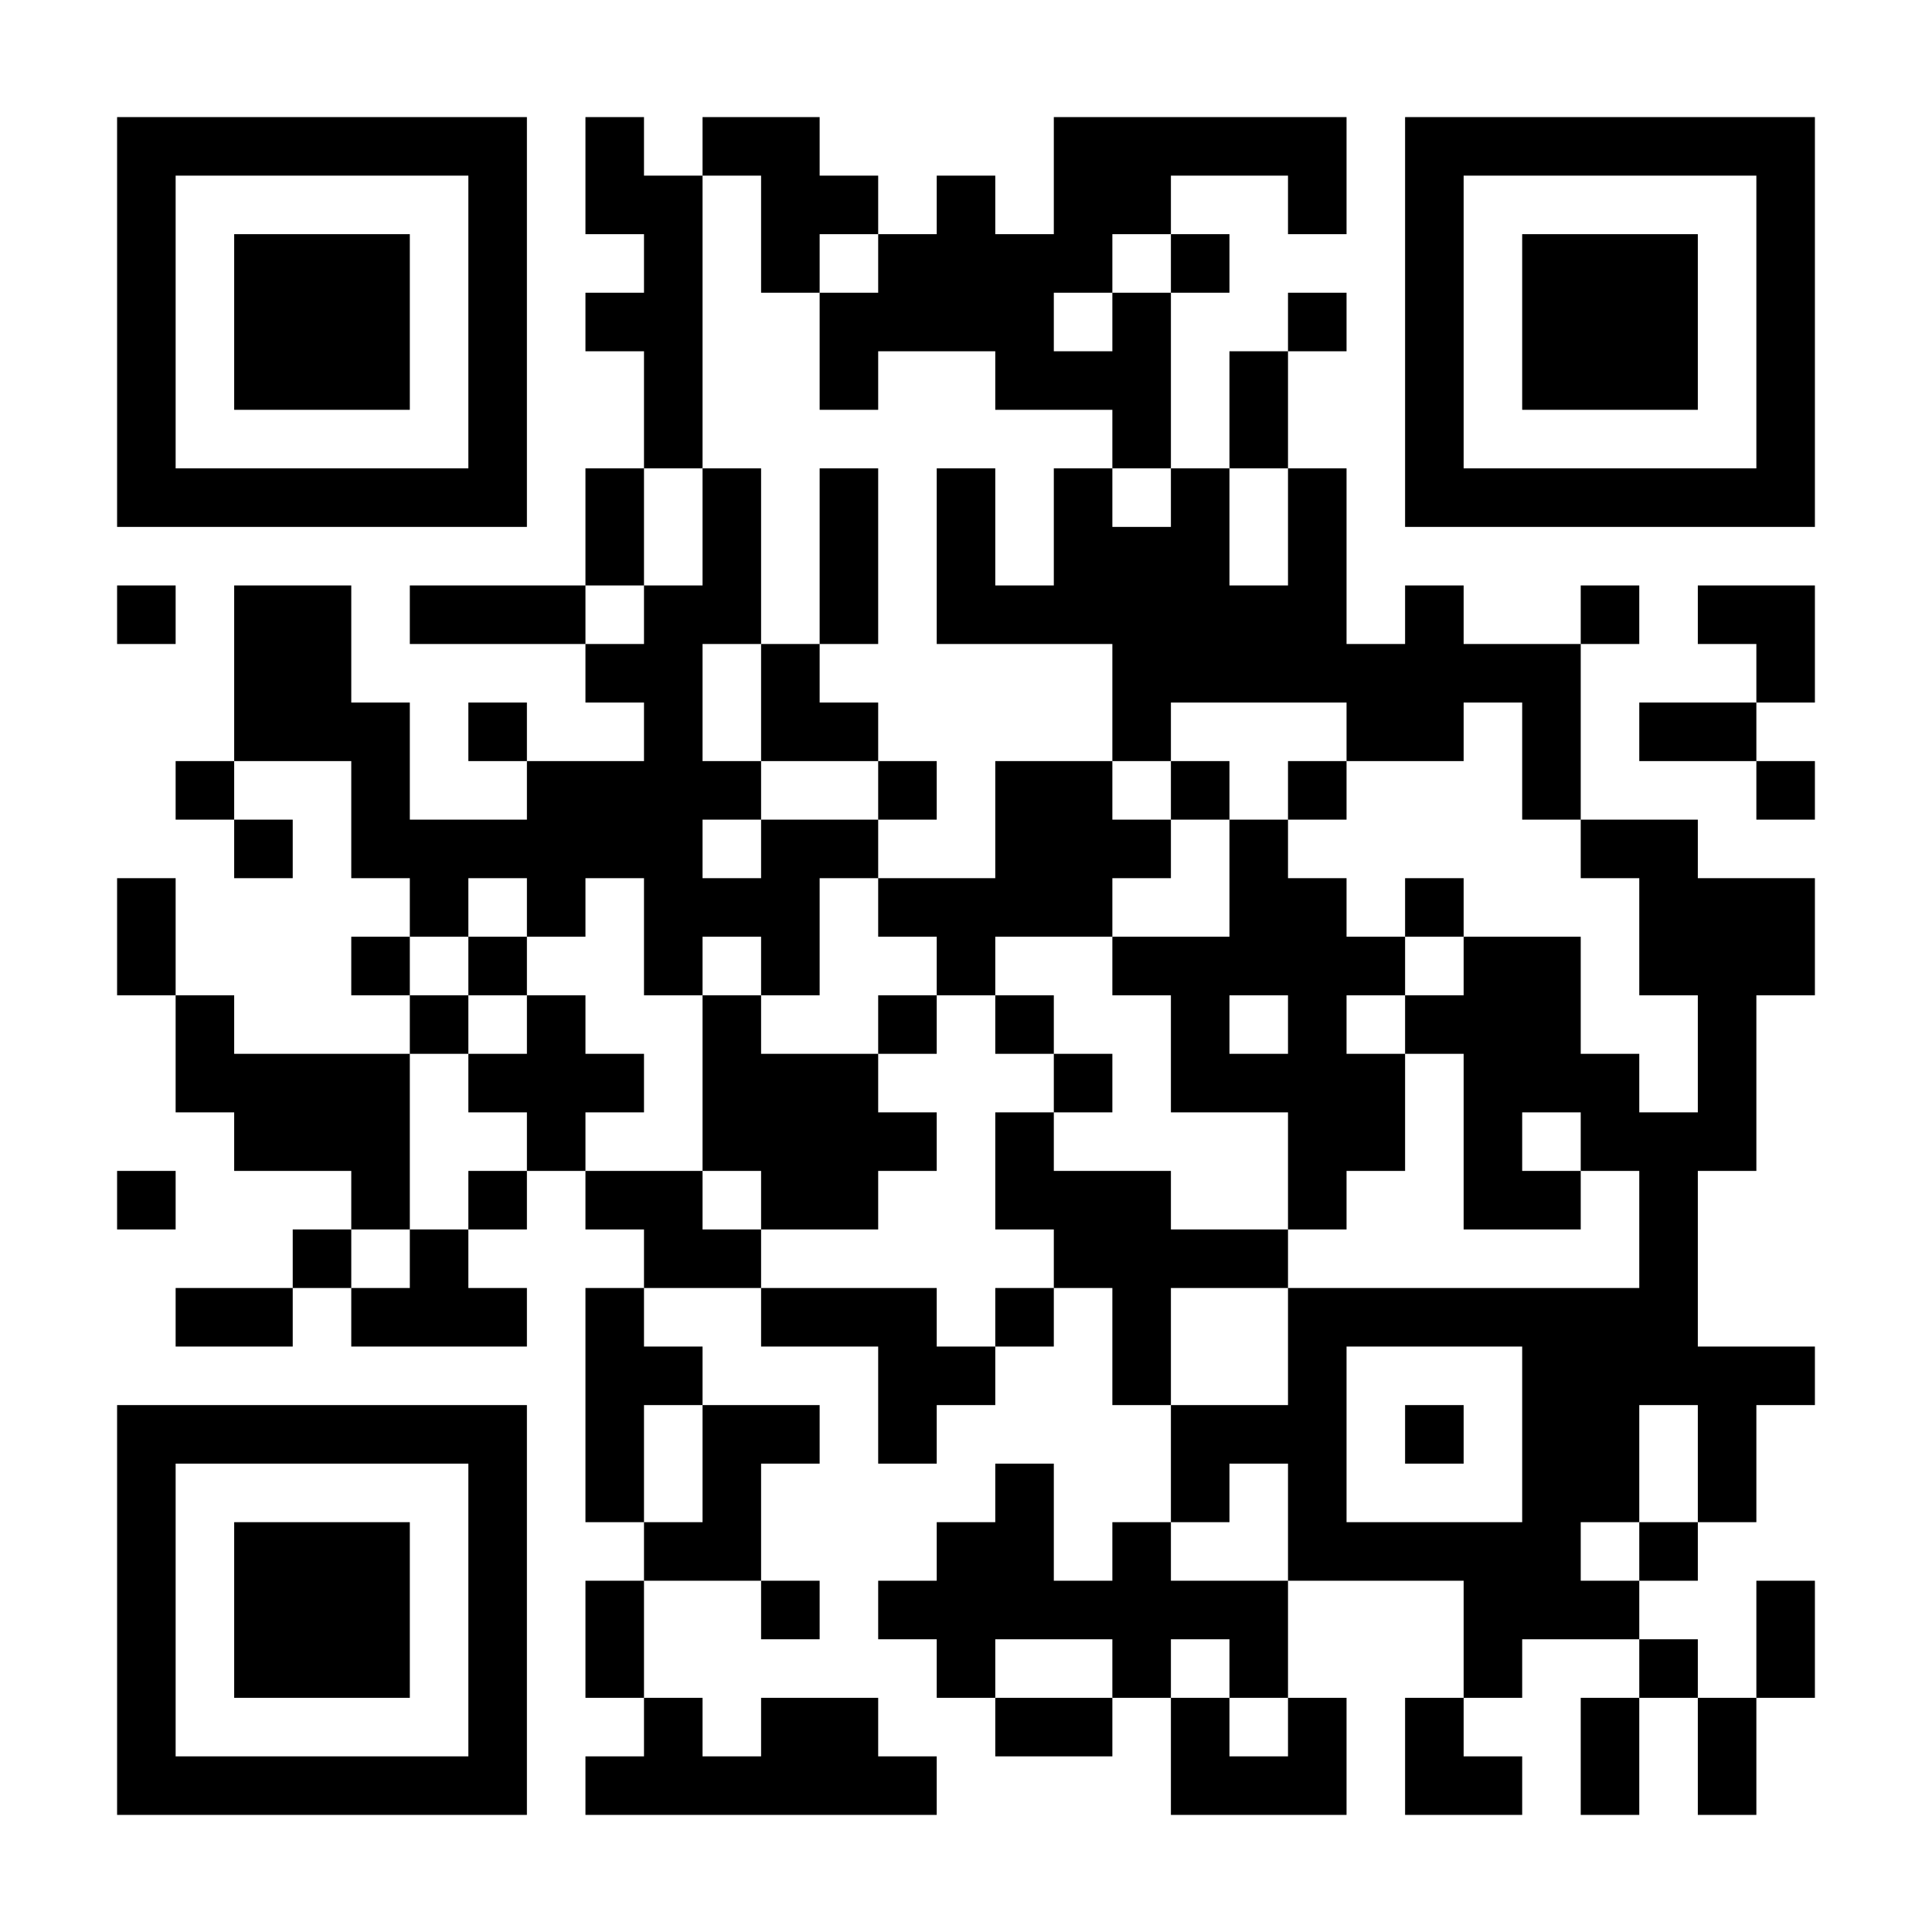
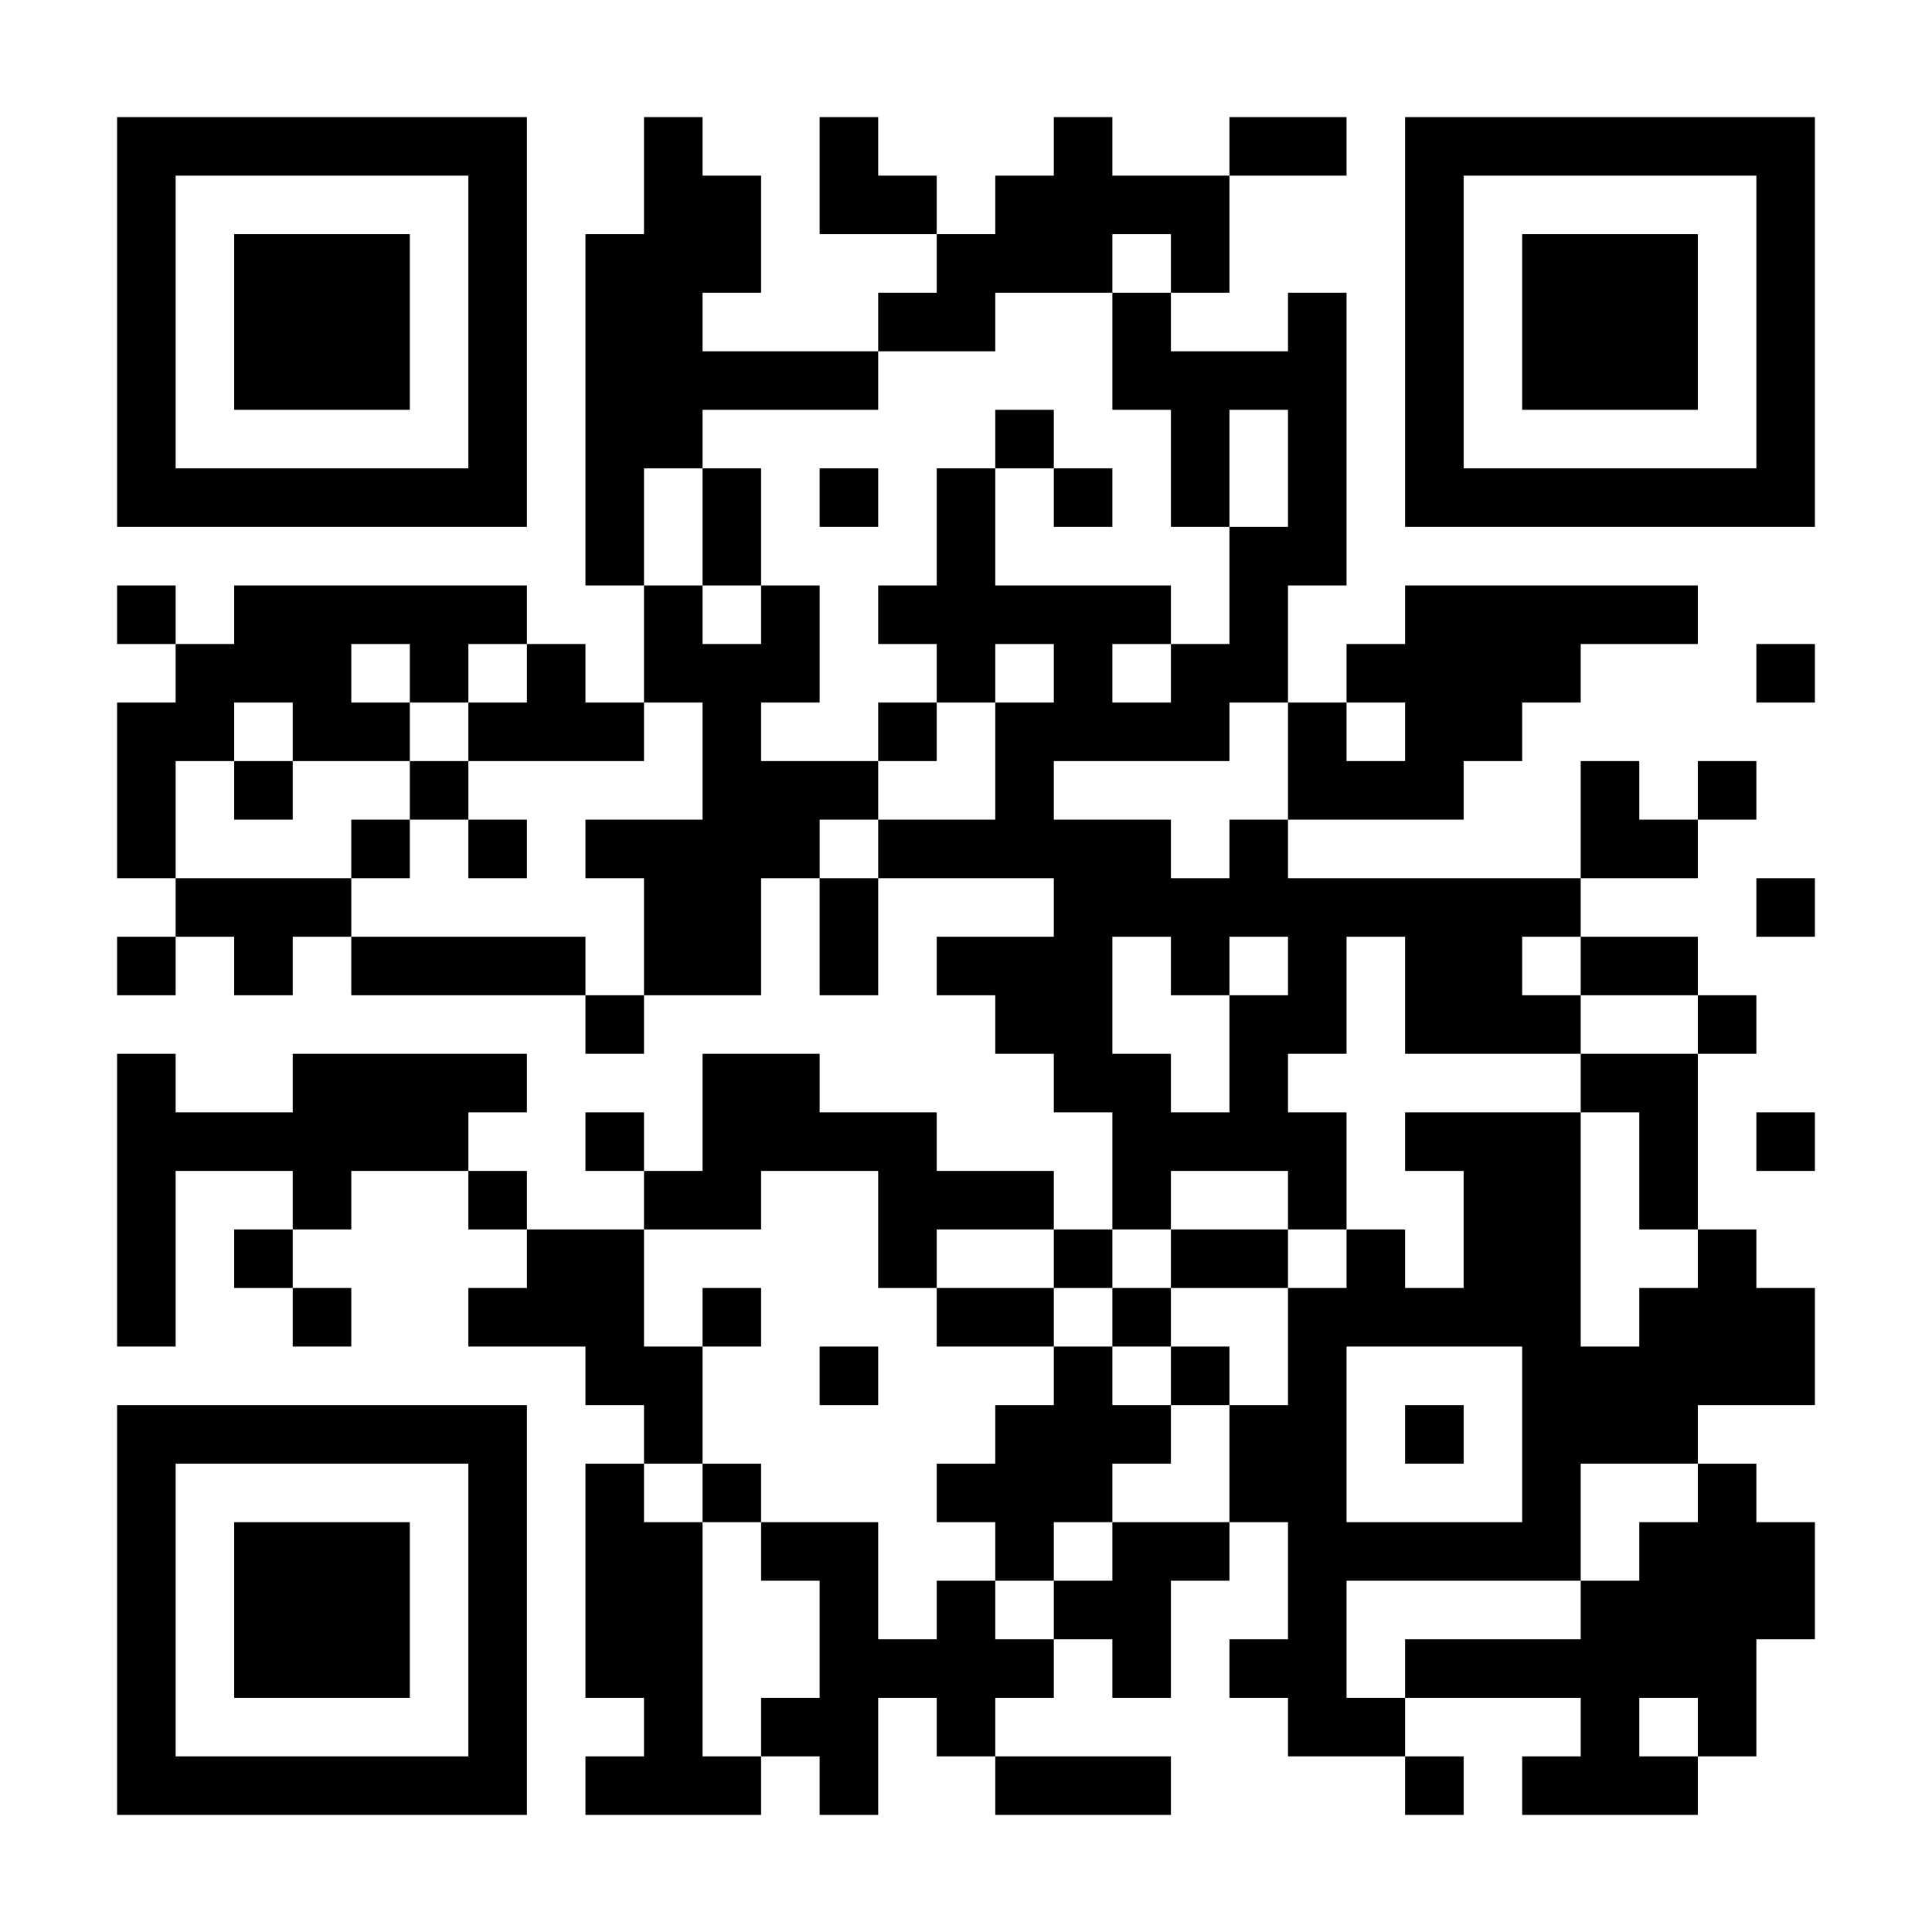
<svg xmlns="http://www.w3.org/2000/svg" height="33mm" version="1.1" viewBox="0 0 33 33" width="33mm">
-   <path d="M 8 30 L 8 31 L 9 31 L 9 30 z M 21 6 L 21 7 L 22 7 L 22 6 z M 19 22 L 19 23 L 20 23 L 20 22 z M 22 9 L 22 10 L 23 10 L 23 9 z M 20 21 L 20 22 L 21 22 L 21 21 z M 25 28 L 25 29 L 26 29 L 26 28 z M 12 9 L 12 10 L 13 10 L 13 9 z M 13 24 L 13 25 L 14 25 L 14 24 z M 26 16 L 26 17 L 27 17 L 27 16 z M 16 3 L 16 4 L 17 4 L 17 3 z M 14 19 L 14 20 L 15 20 L 15 19 z M 3 30 L 3 31 L 4 31 L 4 30 z M 17 6 L 17 7 L 18 7 L 18 6 z M 15 22 L 15 23 L 16 23 L 16 22 z M 28 14 L 28 15 L 29 15 L 29 14 z M 5 4 L 5 5 L 6 5 L 6 4 z M 18 2 L 18 3 L 19 3 L 19 2 z M 8 25 L 8 26 L 9 26 L 9 25 z M 21 15 L 21 16 L 22 16 L 22 15 z M 22 16 L 22 17 L 23 17 L 23 16 z M 10 14 L 10 15 L 11 15 L 11 14 z M 11 11 L 11 12 L 12 12 L 12 11 z M 25 11 L 25 12 L 26 12 L 26 11 z M 10 20 L 10 21 L 11 21 L 11 20 z M 11 21 L 11 22 L 12 22 L 12 21 z M 26 23 L 26 24 L 27 24 L 27 23 z M 16 10 L 16 11 L 17 11 L 17 10 z M 14 10 L 14 11 L 15 11 L 15 10 z M 27 18 L 27 19 L 28 19 L 28 18 z M 17 15 L 17 16 L 18 16 L 18 15 z M 15 15 L 15 16 L 16 16 L 16 15 z M 2 16 L 2 17 L 3 17 L 3 16 z M 29 8 L 29 9 L 30 9 L 30 8 z M 3 17 L 3 18 L 4 18 L 4 17 z M 6 14 L 6 15 L 7 15 L 7 14 z M 30 3 L 30 4 L 31 4 L 31 3 z M 4 14 L 4 15 L 5 15 L 5 14 z M 5 19 L 5 20 L 6 20 L 6 19 z M 18 9 L 18 10 L 19 10 L 19 9 z M 8 16 L 8 17 L 9 17 L 9 16 z M 9 17 L 9 18 L 10 18 L 10 17 z M 22 23 L 22 24 L 23 24 L 23 23 z M 19 26 L 19 27 L 20 27 L 20 26 z M 25 8 L 25 9 L 26 9 L 26 8 z M 10 27 L 10 28 L 11 28 L 11 27 z M 14 9 L 14 10 L 15 10 L 15 9 z M 12 21 L 12 22 L 13 22 L 13 21 z M 27 27 L 27 28 L 28 28 L 28 27 z M 2 7 L 2 8 L 3 8 L 3 7 z M 26 4 L 26 5 L 27 5 L 27 4 z M 3 2 L 3 3 L 4 3 L 4 2 z M 27 5 L 27 6 L 28 6 L 28 5 z M 6 13 L 6 14 L 7 14 L 7 13 z M 5 24 L 5 25 L 6 25 L 6 24 z M 8 3 L 8 4 L 9 4 L 9 3 z M 6 19 L 6 20 L 7 20 L 7 19 z M 7 22 L 7 23 L 8 23 L 8 22 z M 22 30 L 22 31 L 23 31 L 23 30 z M 8 29 L 8 30 L 9 30 L 9 29 z M 23 19 L 23 20 L 24 20 L 24 19 z M 20 24 L 20 25 L 21 25 L 21 24 z M 10 2 L 10 3 L 11 3 L 11 2 z M 16 28 L 16 29 L 17 29 L 17 28 z M 2 30 L 2 31 L 3 31 L 3 30 z M 26 11 L 26 12 L 27 12 L 27 11 z M 14 22 L 14 23 L 15 23 L 15 22 z M 27 6 L 27 7 L 28 7 L 28 6 z M 15 27 L 15 28 L 16 28 L 16 27 z M 28 5 L 28 6 L 29 6 L 29 5 z M 29 12 L 29 13 L 30 13 L 30 12 z M 6 26 L 6 27 L 7 27 L 7 26 z M 30 15 L 30 16 L 31 16 L 31 15 z M 22 29 L 22 30 L 23 30 L 23 29 z M 18 13 L 18 14 L 19 14 L 19 13 z M 8 20 L 8 21 L 9 21 L 9 20 z M 19 12 L 19 13 L 20 13 L 20 12 z M 22 3 L 22 4 L 23 4 L 23 3 z M 25 22 L 25 23 L 26 23 L 26 22 z M 10 9 L 10 10 L 11 10 L 11 9 z M 17 26 L 17 27 L 18 27 L 18 26 z M 26 18 L 26 19 L 27 19 L 27 18 z M 16 9 L 16 10 L 17 10 L 17 9 z M 4 27 L 4 28 L 5 28 L 5 27 z M 28 12 L 28 13 L 29 13 L 29 12 z M 5 6 L 5 7 L 6 7 L 6 6 z M 30 6 L 30 7 L 31 7 L 31 6 z M 7 8 L 7 9 L 8 9 L 8 8 z M 18 4 L 18 5 L 19 5 L 19 4 z M 19 5 L 19 6 L 20 6 L 20 5 z M 9 18 L 9 19 L 10 19 L 10 18 z M 22 10 L 22 11 L 23 11 L 23 10 z M 20 10 L 20 11 L 21 11 L 21 10 z M 24 4 L 24 5 L 25 5 L 25 4 z M 10 22 L 10 23 L 11 23 L 11 22 z M 13 3 L 13 4 L 14 4 L 14 3 z M 26 25 L 26 26 L 27 26 L 27 25 z M 16 16 L 16 17 L 17 17 L 17 16 z M 14 12 L 14 13 L 15 13 L 15 12 z M 12 24 L 12 25 L 13 25 L 13 24 z M 27 24 L 27 25 L 28 25 L 28 24 z M 17 17 L 17 18 L 18 18 L 18 17 z M 15 13 L 15 14 L 16 14 L 16 13 z M 4 18 L 4 19 L 5 19 L 5 18 z M 28 23 L 28 24 L 29 24 L 29 23 z M 2 2 L 2 3 L 3 3 L 3 2 z M 6 16 L 6 17 L 7 17 L 7 16 z M 30 5 L 30 6 L 31 6 L 31 5 z M 4 12 L 4 13 L 5 13 L 5 12 z M 7 17 L 7 18 L 8 18 L 8 17 z M 5 21 L 5 22 L 6 22 L 6 21 z M 8 14 L 8 15 L 9 15 L 9 14 z M 6 22 L 6 23 L 7 23 L 7 22 z M 19 6 L 19 7 L 20 7 L 20 6 z M 22 25 L 22 26 L 23 26 L 23 25 z M 24 7 L 24 8 L 25 8 L 25 7 z M 25 2 L 25 3 L 26 3 L 26 2 z M 14 3 L 14 4 L 15 4 L 15 3 z M 12 19 L 12 20 L 13 20 L 13 19 z M 17 22 L 17 23 L 18 23 L 18 22 z M 13 30 L 13 31 L 14 31 L 14 30 z M 26 6 L 26 7 L 27 7 L 27 6 z M 29 19 L 29 20 L 30 20 L 30 19 z M 3 8 L 3 9 L 4 9 L 4 8 z M 30 28 L 30 29 L 31 29 L 31 28 z M 28 8 L 28 9 L 29 9 L 29 8 z M 7 10 L 7 11 L 8 11 L 8 10 z M 5 26 L 5 27 L 6 27 L 6 26 z M 8 27 L 8 28 L 9 28 L 9 27 z M 24 30 L 24 31 L 25 31 L 25 30 z M 25 27 L 25 28 L 26 28 L 26 27 z M 11 5 L 11 6 L 12 6 L 12 5 z M 16 26 L 16 27 L 17 27 L 17 26 z M 12 26 L 12 27 L 13 27 L 13 26 z M 26 13 L 26 14 L 27 14 L 27 13 z M 16 4 L 16 5 L 17 5 L 17 4 z M 29 24 L 29 25 L 30 25 L 30 24 z M 4 30 L 4 31 L 5 31 L 5 30 z M 6 28 L 6 29 L 7 29 L 7 28 z M 18 15 L 18 16 L 19 16 L 19 15 z M 8 18 L 8 19 L 9 19 L 9 18 z M 23 26 L 23 27 L 24 27 L 24 26 z M 21 10 L 21 11 L 22 11 L 22 10 z M 19 10 L 19 11 L 20 11 L 20 10 z M 22 5 L 22 6 L 23 6 L 23 5 z M 20 17 L 20 18 L 21 18 L 21 17 z M 10 11 L 10 12 L 11 12 L 11 11 z M 24 11 L 24 12 L 25 12 L 25 11 z M 11 6 L 11 7 L 12 7 L 12 6 z M 13 12 L 13 13 L 14 13 L 14 12 z M 26 20 L 26 21 L 27 21 L 27 20 z M 3 18 L 3 19 L 4 19 L 4 18 z M 5 8 L 5 9 L 6 9 L 6 8 z M 30 8 L 30 9 L 31 9 L 31 8 z M 18 6 L 18 7 L 19 7 L 19 6 z M 19 3 L 19 4 L 20 4 L 20 3 z M 20 8 L 20 9 L 21 9 L 21 8 z M 24 2 L 24 3 L 25 3 L 25 2 z M 11 15 L 11 16 L 12 16 L 12 15 z M 10 24 L 10 25 L 11 25 L 11 24 z M 26 27 L 26 28 L 27 28 L 27 27 z M 14 6 L 14 7 L 15 7 L 15 6 z M 27 22 L 27 23 L 28 23 L 28 22 z M 13 27 L 13 28 L 14 28 L 14 27 z M 28 21 L 28 22 L 29 22 L 29 21 z M 2 4 L 2 5 L 3 5 L 3 4 z M 4 10 L 4 11 L 5 11 L 5 10 z M 7 15 L 7 16 L 8 16 L 8 15 z M 8 4 L 8 5 L 9 5 L 9 4 z M 6 24 L 6 25 L 7 25 L 7 24 z M 21 24 L 21 25 L 22 25 L 22 24 z M 9 13 L 9 14 L 10 14 L 10 13 z M 22 19 L 22 20 L 23 20 L 23 19 z M 23 22 L 23 23 L 24 23 L 24 22 z M 24 29 L 24 30 L 25 30 L 25 29 z M 20 29 L 20 30 L 21 30 L 21 29 z M 11 26 L 11 27 L 12 27 L 12 26 z M 14 5 L 14 6 L 15 6 L 15 5 z M 15 4 L 15 5 L 16 5 L 16 4 z M 28 28 L 28 29 L 29 29 L 29 28 z M 2 27 L 2 28 L 3 28 L 3 27 z M 26 8 L 26 9 L 27 9 L 27 8 z M 15 30 L 15 31 L 16 31 L 16 30 z M 4 5 L 4 6 L 5 6 L 5 5 z M 28 6 L 28 7 L 29 7 L 29 6 z M 5 28 L 5 29 L 6 29 L 6 28 z M 8 7 L 8 8 L 9 8 L 9 7 z M 22 26 L 22 27 L 23 27 L 23 26 z M 18 10 L 18 11 L 19 11 L 19 10 z M 21 7 L 21 8 L 22 8 L 22 7 z M 19 23 L 19 24 L 20 24 L 20 23 z M 22 8 L 22 9 L 23 9 L 23 8 z M 11 3 L 11 4 L 12 4 L 12 3 z M 12 8 L 12 9 L 13 9 L 13 8 z M 14 18 L 14 19 L 15 19 L 15 18 z M 27 10 L 27 11 L 28 11 L 28 10 z M 15 23 L 15 24 L 16 24 L 16 23 z M 4 28 L 4 29 L 5 29 L 5 28 z M 5 5 L 5 6 L 6 6 L 6 5 z M 29 16 L 29 17 L 30 17 L 30 16 z M 6 6 L 6 7 L 7 7 L 7 6 z M 30 11 L 30 12 L 31 12 L 31 11 z M 8 24 L 8 25 L 9 25 L 9 24 z M 19 16 L 19 17 L 20 17 L 20 16 z M 22 15 L 22 16 L 23 16 L 23 15 z M 25 18 L 25 19 L 26 19 L 26 18 z M 10 13 L 10 14 L 11 14 L 11 13 z M 24 17 L 24 18 L 25 18 L 25 17 z M 11 12 L 11 13 L 12 13 L 12 12 z M 25 16 L 25 17 L 26 17 L 26 16 z M 13 14 L 13 15 L 14 15 L 14 14 z M 2 25 L 2 26 L 3 26 L 3 25 z M 26 22 L 26 23 L 27 23 L 27 22 z M 3 24 L 3 25 L 4 25 L 4 24 z M 27 19 L 27 20 L 28 20 L 28 19 z M 17 4 L 17 5 L 18 5 L 18 4 z M 2 15 L 2 16 L 3 16 L 3 15 z M 5 10 L 5 11 L 6 11 L 6 10 z M 6 5 L 6 6 L 7 6 L 7 5 z M 30 2 L 30 3 L 31 3 L 31 2 z M 18 8 L 18 9 L 19 9 L 19 8 z M 21 21 L 21 22 L 22 22 L 22 21 z M 19 9 L 19 10 L 20 10 L 20 9 z M 9 14 L 9 15 L 10 15 L 10 14 z M 22 22 L 22 23 L 23 23 L 23 22 z M 23 11 L 23 12 L 24 12 L 24 11 z M 19 27 L 19 28 L 20 28 L 20 27 z M 24 8 L 24 9 L 25 9 L 25 8 z M 12 10 L 12 11 L 13 11 L 13 10 z M 11 23 L 11 24 L 12 24 L 12 23 z M 14 8 L 14 9 L 15 9 L 15 8 z M 17 13 L 17 14 L 18 14 L 18 13 z M 13 29 L 13 30 L 14 30 L 14 29 z M 28 19 L 28 20 L 29 20 L 29 19 z M 2 6 L 2 7 L 3 7 L 3 6 z M 14 30 L 14 31 L 15 31 L 15 30 z M 29 30 L 29 31 L 30 31 L 30 30 z M 6 12 L 6 13 L 7 13 L 7 12 z M 4 8 L 4 9 L 5 9 L 5 8 z M 8 2 L 8 3 L 9 3 L 9 2 z M 6 18 L 6 19 L 7 19 L 7 18 z M 18 21 L 18 22 L 19 22 L 19 21 z M 8 28 L 8 29 L 9 29 L 9 28 z M 19 20 L 19 21 L 20 21 L 20 20 z M 20 27 L 20 28 L 21 28 L 21 27 z M 25 30 L 25 31 L 26 31 L 26 30 z M 16 23 L 16 24 L 17 24 L 17 23 z M 13 18 L 13 19 L 14 19 L 14 18 z M 28 26 L 28 27 L 29 27 L 29 26 z M 2 29 L 2 30 L 3 30 L 3 29 z M 14 29 L 14 30 L 15 30 L 15 29 z M 29 23 L 29 24 L 30 24 L 30 23 z M 28 4 L 28 5 L 29 5 L 29 4 z M 5 30 L 5 31 L 6 31 L 6 30 z M 22 2 L 22 3 L 23 3 L 23 2 z M 20 18 L 20 19 L 21 19 L 21 18 z M 10 8 L 10 9 L 11 9 L 11 8 z M 24 12 L 24 13 L 25 13 L 25 12 z M 17 27 L 17 28 L 18 28 L 18 27 z M 13 11 L 13 12 L 14 12 L 14 11 z M 2 20 L 2 21 L 3 21 L 3 20 z M 26 17 L 26 18 L 27 18 L 27 17 z M 16 8 L 16 9 L 17 9 L 17 8 z M 14 20 L 14 21 L 15 21 L 15 20 z M 4 26 L 4 27 L 5 27 L 5 26 z M 28 15 L 28 16 L 29 16 L 29 15 z M 2 10 L 2 11 L 3 11 L 3 10 z M 29 2 L 29 3 L 30 3 L 30 2 z M 6 8 L 6 9 L 7 9 L 7 8 z M 30 13 L 30 14 L 31 14 L 31 13 z M 18 3 L 18 4 L 19 4 L 19 3 z M 8 22 L 8 23 L 9 23 L 9 22 z M 21 14 L 21 15 L 22 15 L 22 14 z M 19 14 L 19 15 L 20 15 L 20 14 z M 9 19 L 9 20 L 10 20 L 10 19 z M 22 17 L 22 18 L 23 18 L 23 17 z M 20 13 L 20 14 L 21 14 L 21 13 z M 25 20 L 25 21 L 26 21 L 26 20 z M 23 16 L 23 17 L 24 17 L 24 16 z M 24 15 L 24 16 L 25 16 L 25 15 z M 11 10 L 11 11 L 12 11 L 12 10 z M 12 17 L 12 18 L 13 18 L 13 17 z M 13 16 L 13 17 L 14 17 L 14 16 z M 11 20 L 11 21 L 12 21 L 12 20 z M 26 24 L 26 25 L 27 25 L 27 24 z M 3 22 L 3 23 L 4 23 L 4 22 z M 27 25 L 27 26 L 28 26 L 28 25 z M 17 14 L 17 15 L 18 15 L 18 14 z M 28 22 L 28 23 L 29 23 L 29 22 z M 5 12 L 5 13 L 6 13 L 6 12 z M 30 4 L 30 5 L 31 5 L 31 4 z M 7 2 L 7 3 L 8 3 L 8 2 z M 5 18 L 5 19 L 6 19 L 6 18 z M 19 7 L 19 8 L 20 8 L 20 7 z M 22 24 L 22 25 L 23 25 L 23 24 z M 20 4 L 20 5 L 21 5 L 21 4 z M 24 6 L 24 7 L 25 7 L 25 6 z M 20 30 L 20 31 L 21 31 L 21 30 z M 10 28 L 10 29 L 11 29 L 11 28 z M 11 29 L 11 30 L 12 30 L 12 29 z M 12 18 L 12 19 L 13 19 L 13 18 z M 2 8 L 2 9 L 3 9 L 3 8 z M 26 5 L 26 6 L 27 6 L 27 5 z M 27 4 L 27 5 L 28 5 L 28 4 z M 30 27 L 30 28 L 31 28 L 31 27 z M 4 6 L 4 7 L 5 7 L 5 6 z M 5 27 L 5 28 L 6 28 L 6 27 z M 8 8 L 8 9 L 9 9 L 9 8 z M 6 20 L 6 21 L 7 21 L 7 20 z M 21 28 L 21 29 L 22 29 L 22 28 z M 7 21 L 7 22 L 8 22 L 8 21 z M 8 26 L 8 27 L 9 27 L 9 26 z M 23 18 L 23 19 L 24 19 L 24 18 z M 21 2 L 21 3 L 22 3 L 22 2 z M 20 25 L 20 26 L 21 26 L 21 25 z M 10 3 L 10 4 L 11 4 L 11 3 z M 11 30 L 11 31 L 12 31 L 12 30 z M 17 20 L 17 21 L 18 21 L 18 20 z M 13 20 L 13 21 L 14 21 L 14 20 z M 26 12 L 26 13 L 27 13 L 27 12 z M 29 25 L 29 26 L 30 26 L 30 25 z M 28 2 L 28 3 L 29 3 L 29 2 z M 29 15 L 29 16 L 30 16 L 30 15 z M 6 27 L 6 28 L 7 28 L 7 27 z M 30 16 L 30 17 L 31 17 L 31 16 z M 7 30 L 7 31 L 8 31 L 8 30 z M 18 14 L 18 15 L 19 15 L 19 14 z M 21 11 L 21 12 L 22 12 L 22 11 z M 19 11 L 19 12 L 20 12 L 20 11 z M 24 24 L 24 25 L 25 25 L 25 24 z M 20 16 L 20 17 L 21 17 L 21 16 z M 24 10 L 24 11 L 25 11 L 25 10 z M 11 7 L 11 8 L 12 8 L 12 7 z M 17 29 L 17 30 L 18 30 L 18 29 z M 14 14 L 14 15 L 15 15 L 15 14 z M 27 14 L 27 15 L 28 15 L 28 14 z M 15 19 L 15 20 L 16 20 L 16 19 z M 4 24 L 4 25 L 5 25 L 5 24 z M 3 13 L 3 14 L 4 14 L 4 13 z M 6 2 L 6 3 L 7 3 L 7 2 z M 30 7 L 30 8 L 31 8 L 31 7 z M 8 12 L 8 13 L 9 13 L 9 12 z M 21 16 L 21 17 L 22 17 L 22 16 z M 22 11 L 22 12 L 23 12 L 23 11 z M 20 11 L 20 12 L 21 12 L 21 11 z M 18 27 L 18 28 L 19 28 L 19 27 z M 24 5 L 24 6 L 25 6 L 25 5 z M 11 16 L 11 17 L 12 17 L 12 16 z M 12 15 L 12 16 L 13 16 L 13 15 z M 10 23 L 10 24 L 11 24 L 11 23 z M 13 2 L 13 3 L 14 3 L 14 2 z M 26 26 L 26 27 L 27 27 L 27 26 z M 12 25 L 12 26 L 13 26 L 13 25 z M 27 23 L 27 24 L 28 24 L 28 23 z M 4 19 L 4 20 L 5 20 L 5 19 z M 28 20 L 28 21 L 29 21 L 29 20 z M 2 3 L 2 4 L 3 4 L 3 3 z M 29 29 L 29 30 L 30 30 L 30 29 z M 9 10 L 9 11 L 10 11 L 10 10 z M 22 18 L 22 19 L 23 19 L 23 18 z M 20 2 L 20 3 L 21 3 L 21 2 z M 18 18 L 18 19 L 19 19 L 19 18 z M 10 30 L 10 31 L 11 31 L 11 30 z M 17 25 L 17 26 L 18 26 L 18 25 z M 15 5 L 15 6 L 16 6 L 16 5 z M 2 26 L 2 27 L 3 27 L 3 26 z M 29 18 L 29 19 L 30 19 L 30 18 z M 27 2 L 27 3 L 28 3 L 28 2 z M 4 4 L 4 5 L 5 5 L 5 4 z M 8 6 L 8 7 L 9 7 L 9 6 z M 6 30 L 6 31 L 7 31 L 7 30 z M 21 30 L 21 31 L 22 31 L 22 30 z M 25 26 L 25 27 L 26 27 L 26 26 z M 10 5 L 10 6 L 11 6 L 11 5 z M 11 4 L 11 5 L 12 5 L 12 4 z M 16 27 L 16 28 L 17 28 L 17 27 z M 13 22 L 13 23 L 14 23 L 14 22 z M 16 5 L 16 6 L 17 6 L 17 5 z M 15 24 L 15 25 L 16 25 L 16 24 z M 28 16 L 28 17 L 29 17 L 29 16 z M 5 2 L 5 3 L 6 3 L 6 2 z M 29 17 L 29 18 L 30 18 L 30 17 z M 30 10 L 30 11 L 31 11 L 31 10 z M 24 22 L 24 23 L 25 23 L 25 22 z M 25 19 L 25 20 L 26 20 L 26 19 z M 11 13 L 11 14 L 12 14 L 12 13 z M 25 17 L 25 18 L 26 18 L 26 17 z M 12 2 L 12 3 L 13 3 L 13 2 z M 10 18 L 10 19 L 11 19 L 11 18 z M 13 15 L 13 16 L 14 16 L 14 15 z M 2 24 L 2 25 L 3 25 L 3 24 z M 17 5 L 17 6 L 18 6 L 18 5 z M 15 17 L 15 18 L 16 18 L 16 17 z M 4 22 L 4 23 L 5 23 L 5 22 z M 5 11 L 5 12 L 6 12 L 6 11 z M 6 4 L 6 5 L 7 5 L 7 4 z M 8 10 L 8 11 L 9 11 L 9 10 z M 21 18 L 21 19 L 22 19 L 22 18 z M 19 2 L 19 3 L 20 3 L 20 2 z M 9 15 L 9 16 L 10 16 L 10 15 z M 22 13 L 22 14 L 23 14 L 23 13 z M 20 9 L 20 10 L 21 10 L 21 9 z M 18 29 L 18 30 L 19 30 L 19 29 z M 23 12 L 23 13 L 24 13 L 24 12 z M 19 28 L 19 29 L 20 29 L 20 28 z M 24 3 L 24 4 L 25 4 L 25 3 z M 11 14 L 11 15 L 12 15 L 12 14 z M 12 13 L 12 14 L 13 14 L 13 13 z M 10 25 L 10 26 L 11 26 L 11 25 z M 13 4 L 13 5 L 14 5 L 14 4 z M 16 15 L 16 16 L 17 16 L 17 15 z M 27 29 L 27 30 L 28 30 L 28 29 z M 17 10 L 17 11 L 18 11 L 18 10 z M 2 5 L 2 6 L 3 6 L 3 5 z M 26 2 L 26 3 L 27 3 L 27 2 z M 4 11 L 4 12 L 5 12 L 5 11 z M 7 14 L 7 15 L 8 15 L 8 14 z M 8 5 L 8 6 L 9 6 L 9 5 z M 21 27 L 21 28 L 22 28 L 22 27 z M 7 24 L 7 25 L 8 25 L 8 24 z M 22 20 L 22 21 L 23 21 L 23 20 z M 18 20 L 18 21 L 19 21 L 19 20 z M 19 21 L 19 22 L 20 22 L 20 21 z M 24 26 L 24 27 L 25 27 L 25 26 z M 12 30 L 12 31 L 13 31 L 13 30 z M 27 30 L 27 31 L 28 31 L 28 30 z M 17 19 L 17 20 L 18 20 L 18 19 z M 13 19 L 13 20 L 14 20 L 14 19 z M 2 28 L 2 29 L 3 29 L 3 28 z M 27 8 L 27 9 L 28 9 L 28 8 z M 30 23 L 30 24 L 31 24 L 31 23 z M 4 2 L 4 3 L 5 3 L 5 2 z M 29 10 L 29 11 L 30 11 L 30 10 z" id="qr-path" style="fill:#000000;fill-opacity:1;fill-rule:nonzero;stroke:none" />
+   <path d="M 22 27 L 22 28 L 23 28 L 23 27 z M 18 11 L 18 12 L 19 12 L 19 11 z M 8 30 L 8 31 L 9 31 L 9 30 z M 21 6 L 21 7 L 22 7 L 22 6 z M 19 22 L 19 23 L 20 23 L 20 22 z M 22 9 L 22 10 L 23 10 L 23 9 z M 20 21 L 20 22 L 21 22 L 21 21 z M 25 28 L 25 29 L 26 29 L 26 28 z M 10 7 L 10 8 L 11 8 L 11 7 z M 11 2 L 11 3 L 12 3 L 12 2 z M 12 9 L 12 10 L 13 10 L 13 9 z M 2 19 L 2 20 L 3 20 L 3 19 z M 14 19 L 14 20 L 15 20 L 15 19 z M 3 30 L 3 31 L 4 31 L 4 30 z M 28 14 L 28 15 L 29 15 L 29 14 z M 5 4 L 5 5 L 6 5 L 6 4 z M 18 2 L 18 3 L 19 3 L 19 2 z M 8 25 L 8 26 L 9 26 L 9 25 z M 21 15 L 21 16 L 22 16 L 22 15 z M 19 15 L 19 16 L 20 16 L 20 15 z M 22 16 L 22 17 L 23 17 L 23 16 z M 20 12 L 20 13 L 21 13 L 21 12 z M 25 21 L 25 22 L 26 22 L 26 21 z M 10 14 L 10 15 L 11 15 L 11 14 z M 11 11 L 11 12 L 12 12 L 12 11 z M 25 11 L 25 12 L 26 12 L 26 11 z M 12 16 L 12 17 L 13 17 L 13 16 z M 26 23 L 26 24 L 27 24 L 27 23 z M 16 10 L 16 11 L 17 11 L 17 10 z M 27 18 L 27 19 L 28 19 L 28 18 z M 2 16 L 2 17 L 3 17 L 3 16 z M 29 8 L 29 9 L 30 9 L 30 8 z M 6 14 L 6 15 L 7 15 L 7 14 z M 30 3 L 30 4 L 31 4 L 31 3 z M 5 19 L 5 20 L 6 20 L 6 19 z M 8 16 L 8 17 L 9 17 L 9 16 z M 22 23 L 22 24 L 23 24 L 23 23 z M 20 7 L 20 8 L 21 8 L 21 7 z M 19 26 L 19 27 L 20 27 L 20 26 z M 25 8 L 25 9 L 26 9 L 26 8 z M 12 11 L 12 12 L 13 12 L 13 11 z M 10 27 L 10 28 L 11 28 L 11 27 z M 13 6 L 13 7 L 14 7 L 14 6 z M 26 30 L 26 31 L 27 31 L 27 30 z M 27 27 L 27 28 L 28 28 L 28 27 z M 17 12 L 17 13 L 18 13 L 18 12 z M 2 7 L 2 8 L 3 8 L 3 7 z M 26 4 L 26 5 L 27 5 L 27 4 z M 3 2 L 3 3 L 4 3 L 4 2 z M 27 5 L 27 6 L 28 6 L 28 5 z M 30 26 L 30 27 L 31 27 L 31 26 z M 5 24 L 5 25 L 6 25 L 6 24 z M 8 3 L 8 4 L 9 4 L 9 3 z M 6 19 L 6 20 L 7 20 L 7 19 z M 8 29 L 8 30 L 9 30 L 9 29 z M 19 19 L 19 20 L 20 20 L 20 19 z M 16 28 L 16 29 L 17 29 L 17 28 z M 28 27 L 28 28 L 29 28 L 29 27 z M 2 30 L 2 31 L 3 31 L 3 30 z M 26 11 L 26 12 L 27 12 L 27 11 z M 29 22 L 29 23 L 30 23 L 30 22 z M 27 6 L 27 7 L 28 7 L 28 6 z M 28 5 L 28 6 L 29 6 L 29 5 z M 6 26 L 6 27 L 7 27 L 7 26 z M 30 15 L 30 16 L 31 16 L 31 15 z M 22 29 L 22 30 L 23 30 L 23 29 z M 8 20 L 8 21 L 9 21 L 9 20 z M 19 12 L 19 13 L 20 13 L 20 12 z M 24 19 L 24 20 L 25 20 L 25 19 z M 20 19 L 20 20 L 21 20 L 21 19 z M 25 22 L 25 23 L 26 23 L 26 22 z M 10 9 L 10 10 L 11 10 L 11 9 z M 24 13 L 24 14 L 25 14 L 25 13 z M 17 26 L 17 27 L 18 27 L 18 26 z M 13 10 L 13 11 L 14 11 L 14 10 z M 2 21 L 2 22 L 3 22 L 3 21 z M 16 9 L 16 10 L 17 10 L 17 9 z M 15 20 L 15 21 L 16 21 L 16 20 z M 4 27 L 4 28 L 5 28 L 5 27 z M 5 6 L 5 7 L 6 7 L 6 6 z M 30 6 L 30 7 L 31 7 L 31 6 z M 7 8 L 7 9 L 8 9 L 8 8 z M 18 4 L 18 5 L 19 5 L 19 4 z M 21 17 L 21 18 L 22 18 L 22 17 z M 19 5 L 19 6 L 20 6 L 20 5 z M 23 15 L 23 16 L 24 16 L 24 15 z M 24 4 L 24 5 L 25 5 L 25 4 z M 12 14 L 12 15 L 13 15 L 13 14 z M 10 22 L 10 23 L 11 23 L 11 22 z M 26 25 L 26 26 L 27 26 L 27 25 z M 16 16 L 16 17 L 17 17 L 17 16 z M 27 24 L 27 25 L 28 25 L 28 24 z M 17 17 L 17 18 L 18 18 L 18 17 z M 28 23 L 28 24 L 29 24 L 29 23 z M 2 2 L 2 3 L 3 3 L 3 2 z M 5 15 L 5 16 L 6 16 L 6 15 z M 29 26 L 29 27 L 30 27 L 30 26 z M 3 15 L 3 16 L 4 16 L 4 15 z M 6 16 L 6 17 L 7 17 L 7 16 z M 30 5 L 30 6 L 31 6 L 31 5 z M 8 14 L 8 15 L 9 15 L 9 14 z M 19 6 L 19 7 L 20 7 L 20 6 z M 9 11 L 9 12 L 10 12 L 10 11 z M 22 25 L 22 26 L 23 26 L 23 25 z M 24 7 L 24 8 L 25 8 L 25 7 z M 25 2 L 25 3 L 26 3 L 26 2 z M 11 28 L 11 29 L 12 29 L 12 28 z M 14 3 L 14 4 L 15 4 L 15 3 z M 12 19 L 12 20 L 13 20 L 13 19 z M 17 22 L 17 23 L 18 23 L 18 22 z M 28 30 L 28 31 L 29 31 L 29 30 z M 26 6 L 26 7 L 27 7 L 27 6 z M 3 8 L 3 9 L 4 9 L 4 8 z M 28 8 L 28 9 L 29 9 L 29 8 z M 7 10 L 7 11 L 8 11 L 8 10 z M 5 26 L 5 27 L 6 27 L 6 26 z M 18 24 L 18 25 L 19 25 L 19 24 z M 8 27 L 8 28 L 9 28 L 9 27 z M 24 30 L 24 31 L 25 31 L 25 30 z M 22 6 L 22 7 L 23 7 L 23 6 z M 10 4 L 10 5 L 11 5 L 11 4 z M 11 5 L 11 6 L 12 6 L 12 5 z M 16 4 L 16 5 L 17 5 L 17 4 z M 30 19 L 30 20 L 31 20 L 31 19 z M 4 30 L 4 31 L 5 31 L 5 30 z M 6 28 L 6 29 L 7 29 L 7 28 z M 18 15 L 18 16 L 19 16 L 19 15 z M 8 18 L 8 19 L 9 19 L 9 18 z M 23 26 L 23 27 L 24 27 L 24 26 z M 21 10 L 21 11 L 22 11 L 22 10 z M 19 10 L 19 11 L 20 11 L 20 10 z M 22 5 L 22 6 L 23 6 L 23 5 z M 24 11 L 24 12 L 25 12 L 25 11 z M 11 6 L 11 7 L 12 7 L 12 6 z M 17 28 L 17 29 L 18 29 L 18 28 z M 26 20 L 26 21 L 27 21 L 27 20 z M 14 15 L 14 16 L 15 16 L 15 15 z M 28 10 L 28 11 L 29 11 L 29 10 z M 2 13 L 2 14 L 3 14 L 3 13 z M 5 8 L 5 9 L 6 9 L 6 8 z M 3 12 L 3 13 L 4 13 L 4 12 z M 30 8 L 30 9 L 31 9 L 31 8 z M 21 19 L 21 20 L 22 20 L 22 19 z M 19 3 L 19 4 L 20 4 L 20 3 z M 22 12 L 22 13 L 23 13 L 23 12 z M 20 8 L 20 9 L 21 9 L 21 8 z M 23 13 L 23 14 L 24 14 L 24 13 z M 24 2 L 24 3 L 25 3 L 25 2 z M 11 15 L 11 16 L 12 16 L 12 15 z M 12 12 L 12 13 L 13 13 L 13 12 z M 16 14 L 16 15 L 17 15 L 17 14 z M 14 6 L 14 7 L 15 7 L 15 6 z M 12 22 L 12 23 L 13 23 L 13 22 z M 2 4 L 2 5 L 3 5 L 3 4 z M 29 28 L 29 29 L 30 29 L 30 28 z M 6 10 L 6 11 L 7 11 L 7 10 z M 4 10 L 4 11 L 5 11 L 5 10 z M 8 4 L 8 5 L 9 5 L 9 4 z M 6 24 L 6 25 L 7 25 L 7 24 z M 21 24 L 21 25 L 22 25 L 22 24 z M 22 19 L 22 20 L 23 20 L 23 19 z M 20 3 L 20 4 L 21 4 L 21 3 z M 23 22 L 23 23 L 24 23 L 24 22 z M 19 30 L 19 31 L 20 31 L 20 30 z M 11 26 L 11 27 L 12 27 L 12 26 z M 16 25 L 16 26 L 17 26 L 17 25 z M 17 24 L 17 25 L 18 25 L 18 24 z M 28 28 L 28 29 L 29 29 L 29 28 z M 2 27 L 2 28 L 3 28 L 3 27 z M 26 8 L 26 9 L 27 9 L 27 8 z M 14 27 L 14 28 L 15 28 L 15 27 z M 29 21 L 29 22 L 30 22 L 30 21 z M 30 22 L 30 23 L 31 23 L 31 22 z M 4 5 L 4 6 L 5 6 L 5 5 z M 28 6 L 28 7 L 29 7 L 29 6 z M 5 28 L 5 29 L 6 29 L 6 28 z M 8 7 L 8 8 L 9 8 L 9 7 z M 7 18 L 7 19 L 8 19 L 8 18 z M 22 26 L 22 27 L 23 27 L 23 26 z M 18 10 L 18 11 L 19 11 L 19 10 z M 22 8 L 22 9 L 23 9 L 23 8 z M 10 6 L 10 7 L 11 7 L 11 6 z M 11 3 L 11 4 L 12 4 L 12 3 z M 12 8 L 12 9 L 13 9 L 13 8 z M 2 18 L 2 19 L 3 19 L 3 18 z M 26 15 L 26 16 L 27 16 L 27 15 z M 27 10 L 27 11 L 28 11 L 28 10 z M 17 7 L 17 8 L 18 8 L 18 7 z M 4 28 L 4 29 L 5 29 L 5 28 z M 5 5 L 5 6 L 6 6 L 6 5 z M 6 6 L 6 7 L 7 7 L 7 6 z M 30 11 L 30 12 L 31 12 L 31 11 z M 18 17 L 18 18 L 19 18 L 19 17 z M 8 24 L 8 25 L 9 25 L 9 24 z M 22 15 L 22 16 L 23 16 L 23 15 z M 20 15 L 20 16 L 21 16 L 21 15 z M 24 17 L 24 18 L 25 18 L 25 17 z M 25 16 L 25 17 L 26 17 L 26 16 z M 12 3 L 12 4 L 13 4 L 13 3 z M 10 19 L 10 20 L 11 20 L 11 19 z M 13 14 L 13 15 L 14 15 L 14 14 z M 2 25 L 2 26 L 3 26 L 3 25 z M 26 22 L 26 23 L 27 23 L 27 22 z M 3 24 L 3 25 L 4 25 L 4 24 z M 17 4 L 17 5 L 18 5 L 18 4 z M 28 24 L 28 25 L 29 25 L 29 24 z M 5 10 L 5 11 L 6 11 L 6 10 z M 6 5 L 6 6 L 7 6 L 7 5 z M 30 2 L 30 3 L 31 3 L 31 2 z M 18 8 L 18 9 L 19 9 L 19 8 z M 21 21 L 21 22 L 22 22 L 22 21 z M 22 22 L 22 23 L 23 23 L 23 22 z M 20 6 L 20 7 L 21 7 L 21 6 z M 18 30 L 18 31 L 19 31 L 19 30 z M 23 11 L 23 12 L 24 12 L 24 11 z M 19 27 L 19 28 L 20 28 L 20 27 z M 24 8 L 24 9 L 25 9 L 25 8 z M 10 26 L 10 27 L 11 27 L 11 26 z M 11 23 L 11 24 L 12 24 L 12 23 z M 16 20 L 16 21 L 17 21 L 17 20 z M 14 8 L 14 9 L 15 9 L 15 8 z M 12 20 L 12 21 L 13 21 L 13 20 z M 27 28 L 27 29 L 28 29 L 28 28 z M 17 13 L 17 14 L 18 14 L 18 13 z M 13 29 L 13 30 L 14 30 L 14 29 z M 28 19 L 28 20 L 29 20 L 29 19 z M 2 6 L 2 7 L 3 7 L 3 6 z M 14 30 L 14 31 L 15 31 L 15 30 z M 6 12 L 6 13 L 7 13 L 7 12 z M 4 8 L 4 9 L 5 9 L 5 8 z M 7 13 L 7 14 L 8 14 L 8 13 z M 8 2 L 8 3 L 9 3 L 9 2 z M 6 18 L 6 19 L 7 19 L 7 18 z M 18 21 L 18 22 L 19 22 L 19 21 z M 8 28 L 8 29 L 9 29 L 9 28 z M 19 20 L 19 21 L 20 21 L 20 20 z M 13 18 L 13 19 L 14 19 L 14 18 z M 28 26 L 28 27 L 29 27 L 29 26 z M 2 29 L 2 30 L 3 30 L 3 29 z M 26 10 L 26 11 L 27 11 L 27 10 z M 14 29 L 14 30 L 15 30 L 15 29 z M 29 23 L 29 24 L 30 24 L 30 23 z M 15 28 L 15 29 L 16 29 L 16 28 z M 28 4 L 28 5 L 29 5 L 29 4 z M 5 30 L 5 31 L 6 31 L 6 30 z M 29 13 L 29 14 L 30 14 L 30 13 z M 22 28 L 22 29 L 23 29 L 23 28 z M 18 12 L 18 13 L 19 13 L 19 12 z M 23 29 L 23 30 L 24 30 L 24 29 z M 21 9 L 21 10 L 22 10 L 22 9 z M 22 2 L 22 3 L 23 3 L 23 2 z M 10 8 L 10 9 L 11 9 L 11 8 z M 24 12 L 24 13 L 25 13 L 25 12 z M 12 6 L 12 7 L 13 7 L 13 6 z M 13 11 L 13 12 L 14 12 L 14 11 z M 2 20 L 2 21 L 3 21 L 3 20 z M 26 17 L 26 18 L 27 18 L 27 17 z M 16 8 L 16 9 L 17 9 L 17 8 z M 27 16 L 27 17 L 28 17 L 28 16 z M 15 21 L 15 22 L 16 22 L 16 21 z M 4 26 L 4 27 L 5 27 L 5 26 z M 2 10 L 2 11 L 3 11 L 3 10 z M 29 2 L 29 3 L 30 3 L 30 2 z M 6 8 L 6 9 L 7 9 L 7 8 z M 18 3 L 18 4 L 19 4 L 19 3 z M 8 22 L 8 23 L 9 23 L 9 22 z M 21 14 L 21 15 L 22 15 L 22 14 z M 19 14 L 19 15 L 20 15 L 20 14 z M 22 17 L 22 18 L 23 18 L 23 17 z M 25 20 L 25 21 L 26 21 L 26 20 z M 24 15 L 24 16 L 25 16 L 25 15 z M 11 10 L 11 11 L 12 11 L 12 10 z M 25 10 L 25 11 L 26 11 L 26 10 z M 10 21 L 10 22 L 11 22 L 11 21 z M 11 20 L 11 21 L 12 21 L 12 20 z M 26 24 L 26 25 L 27 25 L 27 24 z M 16 11 L 16 12 L 17 12 L 17 11 z M 17 14 L 17 15 L 18 15 L 18 14 z M 15 14 L 15 15 L 16 15 L 16 14 z M 4 21 L 4 22 L 5 22 L 5 21 z M 28 22 L 28 23 L 29 23 L 29 22 z M 5 12 L 5 13 L 6 13 L 6 12 z M 29 27 L 29 28 L 30 28 L 30 27 z M 30 4 L 30 5 L 31 5 L 31 4 z M 4 15 L 4 16 L 5 16 L 5 15 z M 7 2 L 7 3 L 8 3 L 8 2 z M 5 18 L 5 19 L 6 19 L 6 18 z M 9 16 L 9 17 L 10 17 L 10 16 z M 22 24 L 22 25 L 23 25 L 23 24 z M 20 4 L 20 5 L 21 5 L 21 4 z M 24 6 L 24 7 L 25 7 L 25 6 z M 10 28 L 10 29 L 11 29 L 11 28 z M 11 29 L 11 30 L 12 30 L 12 29 z M 14 2 L 14 3 L 15 3 L 15 2 z M 12 18 L 12 19 L 13 19 L 13 18 z M 2 8 L 2 9 L 3 9 L 3 8 z M 26 5 L 26 6 L 27 6 L 27 5 z M 27 4 L 27 5 L 28 5 L 28 4 z M 30 27 L 30 28 L 31 28 L 31 27 z M 4 6 L 4 7 L 5 7 L 5 6 z M 7 11 L 7 12 L 8 12 L 8 11 z M 5 27 L 5 28 L 6 28 L 6 27 z M 8 8 L 8 9 L 9 9 L 9 8 z M 21 28 L 21 29 L 22 29 L 22 28 z M 18 23 L 18 24 L 19 24 L 19 23 z M 8 26 L 8 27 L 9 27 L 9 26 z M 21 2 L 21 3 L 22 3 L 22 2 z M 19 18 L 19 19 L 20 19 L 20 18 z M 11 30 L 11 31 L 12 31 L 12 30 z M 16 29 L 16 30 L 17 30 L 17 29 z M 17 20 L 17 21 L 18 21 L 18 20 z M 14 23 L 14 24 L 15 24 L 15 23 z M 29 25 L 29 26 L 30 26 L 30 25 z M 27 13 L 27 14 L 28 14 L 28 13 z M 28 2 L 28 3 L 29 3 L 29 2 z M 6 27 L 6 28 L 7 28 L 7 27 z M 7 30 L 7 31 L 8 31 L 8 30 z M 18 14 L 18 15 L 19 15 L 19 14 z M 21 11 L 21 12 L 22 12 L 22 11 z M 24 24 L 24 25 L 25 25 L 25 24 z M 20 16 L 20 17 L 21 17 L 21 16 z M 24 10 L 24 11 L 25 11 L 25 10 z M 11 7 L 11 8 L 12 8 L 12 7 z M 25 15 L 25 16 L 26 16 L 26 15 z M 12 4 L 12 5 L 13 5 L 13 4 z M 13 13 L 13 14 L 14 14 L 14 13 z M 2 22 L 2 23 L 3 23 L 3 22 z M 26 19 L 26 20 L 27 20 L 27 19 z M 3 19 L 3 20 L 4 20 L 4 19 z M 27 14 L 27 15 L 28 15 L 28 14 z M 17 3 L 17 4 L 18 4 L 18 3 z M 15 19 L 15 20 L 16 20 L 16 19 z M 4 24 L 4 25 L 5 25 L 5 24 z M 2 12 L 2 13 L 3 13 L 3 12 z M 6 2 L 6 3 L 7 3 L 7 2 z M 30 7 L 30 8 L 31 8 L 31 7 z M 8 12 L 8 13 L 9 13 L 9 12 z M 9 21 L 9 22 L 10 22 L 10 21 z M 20 11 L 20 12 L 21 12 L 21 11 z M 18 27 L 18 28 L 19 28 L 19 27 z M 10 17 L 10 18 L 11 18 L 11 17 z M 24 5 L 24 6 L 25 6 L 25 5 z M 11 16 L 11 17 L 12 17 L 12 16 z M 25 12 L 25 13 L 26 13 L 26 12 z M 12 15 L 12 16 L 13 16 L 13 15 z M 10 23 L 10 24 L 11 24 L 11 23 z M 26 26 L 26 27 L 27 27 L 27 26 z M 14 13 L 14 14 L 15 14 L 15 13 z M 12 25 L 12 26 L 13 26 L 13 25 z M 27 23 L 27 24 L 28 24 L 28 23 z M 17 16 L 17 17 L 18 17 L 18 16 z M 15 12 L 15 13 L 16 13 L 16 12 z M 4 19 L 4 20 L 5 20 L 5 19 z M 28 20 L 28 21 L 29 21 L 29 20 z M 2 3 L 2 4 L 3 4 L 3 3 z M 29 29 L 29 30 L 30 30 L 30 29 z M 4 13 L 4 14 L 5 14 L 5 13 z M 7 16 L 7 17 L 8 17 L 8 16 z M 5 20 L 5 21 L 6 21 L 6 20 z M 21 25 L 21 26 L 22 26 L 22 25 z M 18 18 L 18 19 L 19 19 L 19 18 z M 24 28 L 24 29 L 25 29 L 25 28 z M 10 30 L 10 31 L 11 31 L 11 30 z M 11 27 L 11 28 L 12 28 L 12 27 z M 17 25 L 17 26 L 18 26 L 18 25 z M 15 5 L 15 6 L 16 6 L 16 5 z M 2 26 L 2 27 L 3 27 L 3 26 z M 14 26 L 14 27 L 15 27 L 15 26 z M 27 2 L 27 3 L 28 3 L 28 2 z M 4 4 L 4 5 L 5 5 L 5 4 z M 8 6 L 8 7 L 9 7 L 9 6 z M 6 30 L 6 31 L 7 31 L 7 30 z M 7 19 L 7 20 L 8 20 L 8 19 z M 18 25 L 18 26 L 19 26 L 19 25 z M 19 24 L 19 25 L 20 25 L 20 24 z M 22 7 L 22 8 L 23 8 L 23 7 z M 20 23 L 20 24 L 21 24 L 21 23 z M 25 26 L 25 27 L 26 27 L 26 26 z M 10 5 L 10 6 L 11 6 L 11 5 z M 11 4 L 11 5 L 12 5 L 12 4 z M 16 27 L 16 28 L 17 28 L 17 27 z M 17 30 L 17 31 L 18 31 L 18 30 z M 16 5 L 16 6 L 17 6 L 17 5 z M 28 16 L 28 17 L 29 17 L 29 16 z M 5 2 L 5 3 L 6 3 L 6 2 z M 29 17 L 29 18 L 30 18 L 30 17 z M 18 16 L 18 17 L 19 17 L 19 16 z M 9 22 L 9 23 L 10 23 L 10 22 z M 24 22 L 24 23 L 25 23 L 25 22 z M 25 19 L 25 20 L 26 20 L 26 19 z M 10 12 L 10 13 L 11 13 L 11 12 z M 24 16 L 24 17 L 25 17 L 25 16 z M 25 17 L 25 18 L 26 18 L 26 17 z M 2 24 L 2 25 L 3 25 L 3 24 z M 26 21 L 26 22 L 27 22 L 27 21 z M 14 16 L 14 17 L 15 17 L 15 16 z M 2 14 L 2 15 L 3 15 L 3 14 z M 5 11 L 5 12 L 6 12 L 6 11 z M 3 11 L 3 12 L 4 12 L 4 11 z M 6 4 L 6 5 L 7 5 L 7 4 z M 4 16 L 4 17 L 5 17 L 5 16 z M 8 10 L 8 11 L 9 11 L 9 10 z M 21 18 L 21 19 L 22 19 L 22 18 z M 22 13 L 22 14 L 23 14 L 23 13 z M 19 28 L 19 29 L 20 29 L 20 28 z M 24 3 L 24 4 L 25 4 L 25 3 z M 11 14 L 11 15 L 12 15 L 12 14 z M 12 13 L 12 14 L 13 14 L 13 13 z M 10 25 L 10 26 L 11 26 L 11 25 z M 11 24 L 11 25 L 12 25 L 12 24 z M 26 28 L 26 29 L 27 29 L 27 28 z M 27 29 L 27 30 L 28 30 L 28 29 z M 17 10 L 17 11 L 18 11 L 18 10 z M 15 10 L 15 11 L 16 11 L 16 10 z M 13 26 L 13 27 L 14 27 L 14 26 z M 28 18 L 28 19 L 29 19 L 29 18 z M 2 5 L 2 6 L 3 6 L 3 5 z M 26 2 L 26 3 L 27 3 L 27 2 z M 4 11 L 4 12 L 5 12 L 5 11 z M 5 22 L 5 23 L 6 23 L 6 22 z M 8 5 L 8 6 L 9 6 L 9 5 z M 9 12 L 9 13 L 10 13 L 10 12 z M 7 24 L 7 25 L 8 25 L 8 24 z M 22 20 L 22 21 L 23 21 L 23 20 z M 23 21 L 23 22 L 24 22 L 24 21 z M 24 26 L 24 27 L 25 27 L 25 26 z M 20 26 L 20 27 L 21 27 L 21 26 z M 16 22 L 16 23 L 17 23 L 17 22 z M 12 30 L 12 31 L 13 31 L 13 30 z M 27 30 L 27 31 L 28 31 L 28 30 z M 15 3 L 15 4 L 16 4 L 16 3 z M 13 19 L 13 20 L 14 20 L 14 19 z M 2 28 L 2 29 L 3 29 L 3 28 z M 14 28 L 14 29 L 15 29 L 15 28 z M 27 8 L 27 9 L 28 9 L 28 8 z M 30 23 L 30 24 L 31 24 L 31 23 z M 4 2 L 4 3 L 5 3 L 5 2 z" id="qr-path" style="fill:#000000;fill-opacity:1;fill-rule:nonzero;stroke:none" />
</svg>
